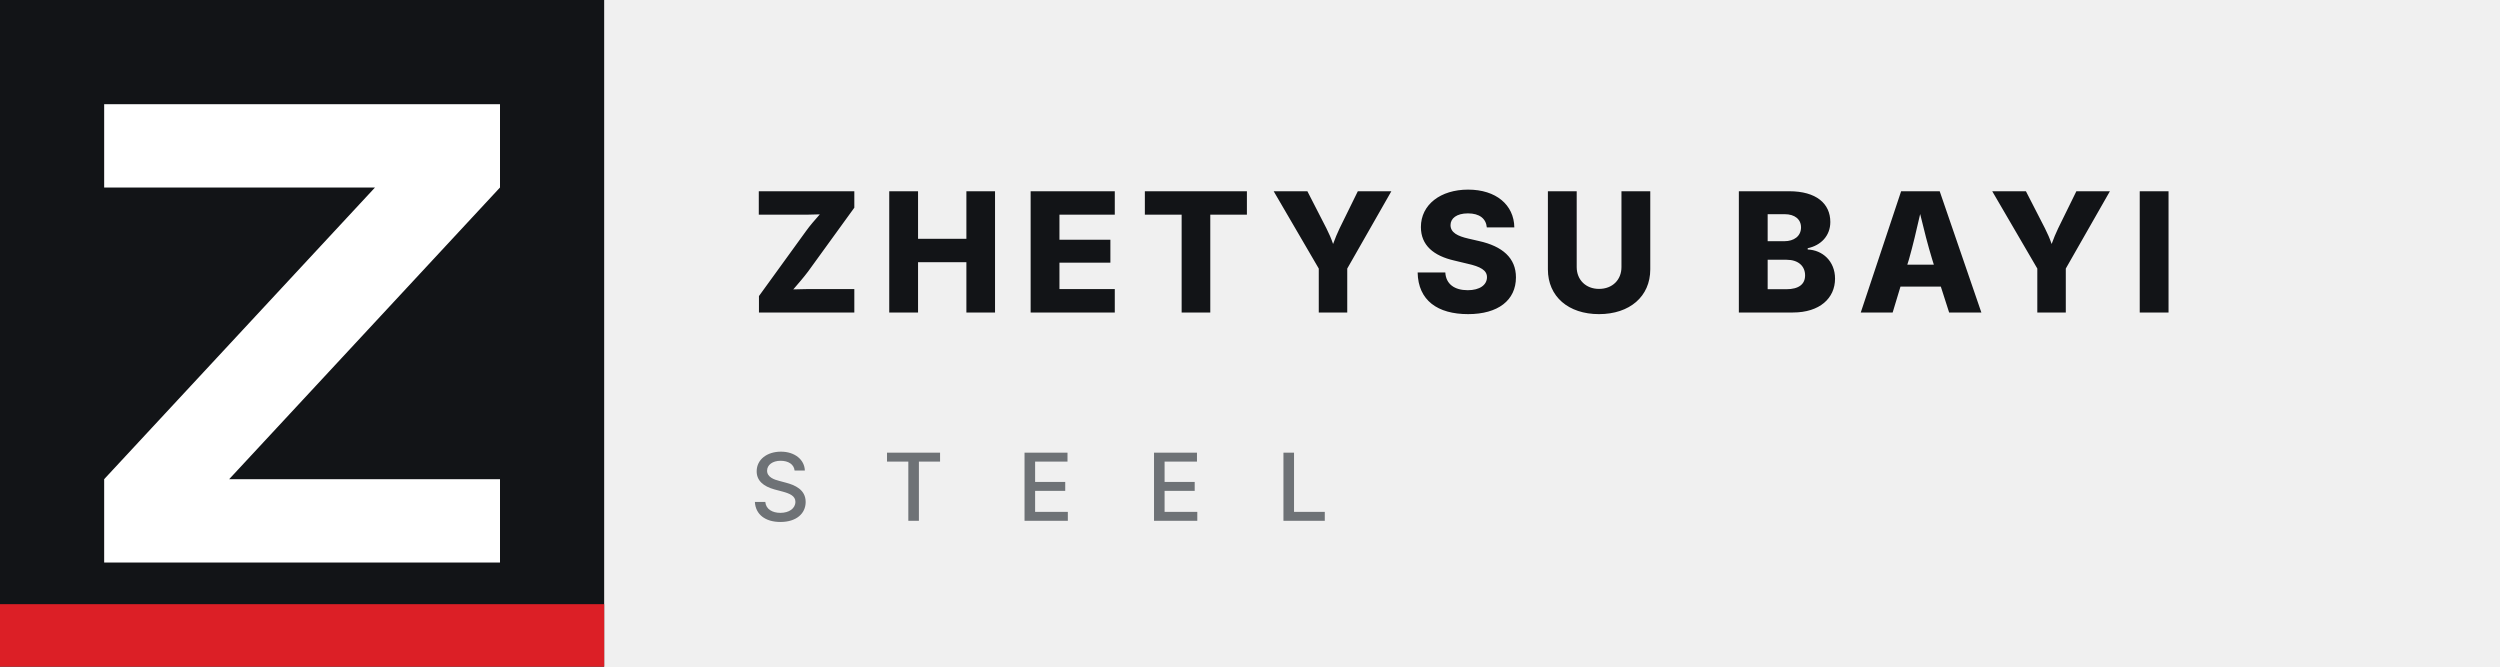
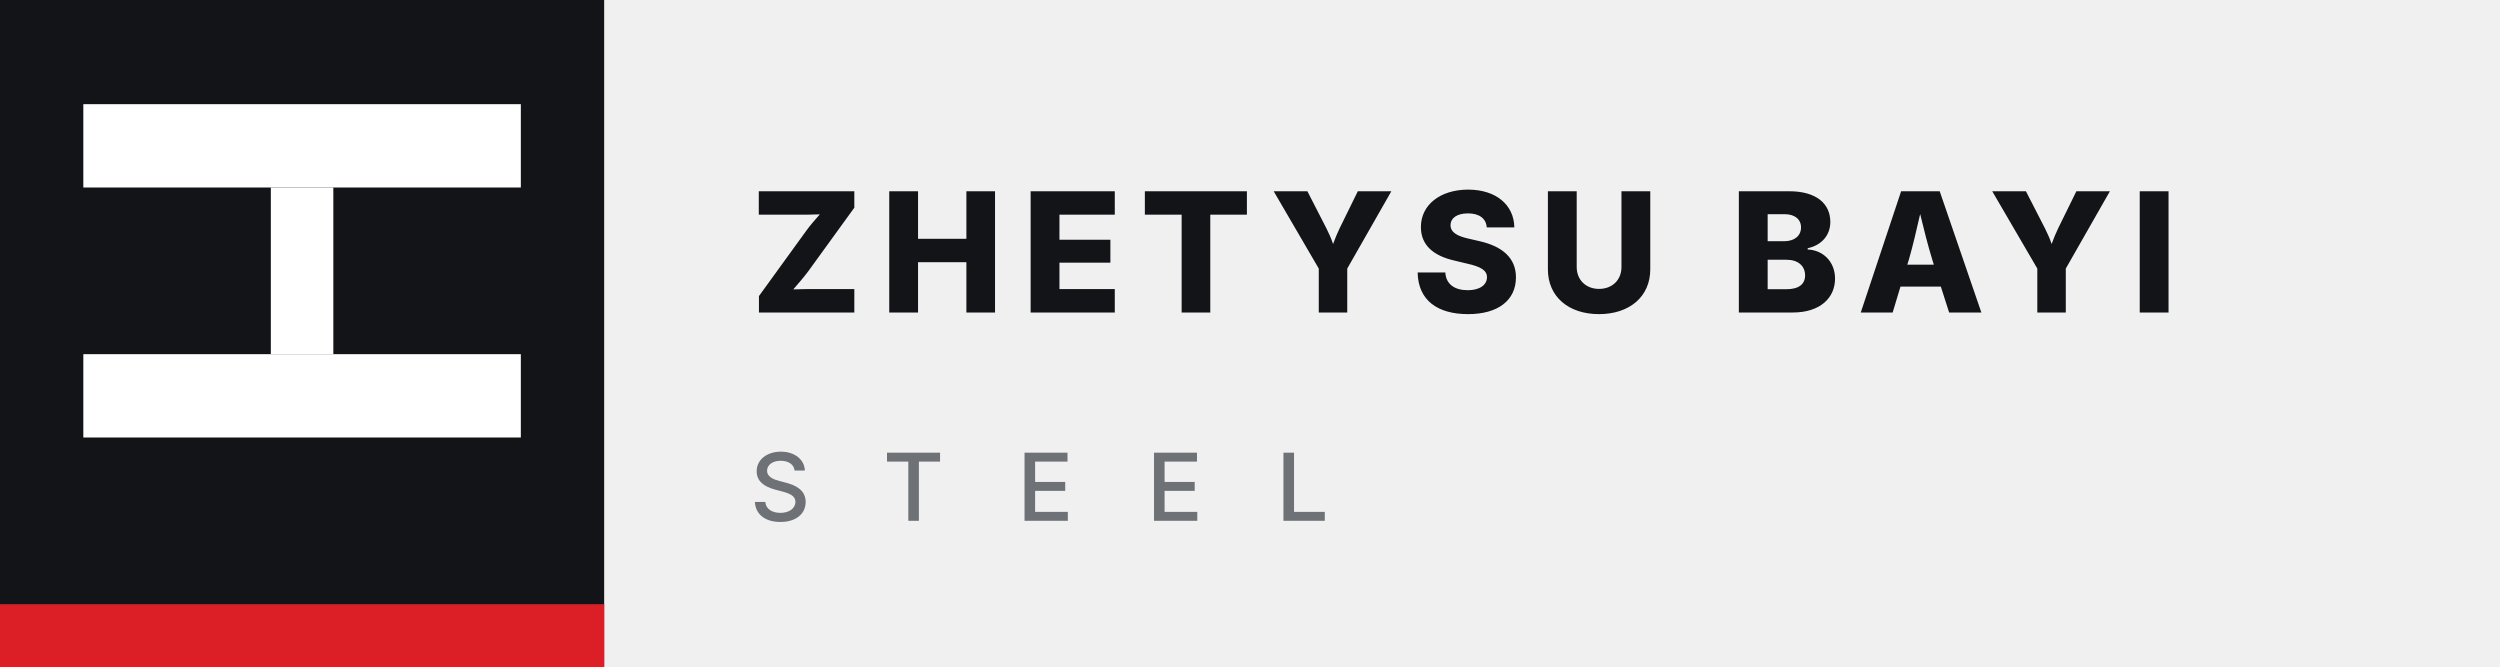
<svg xmlns="http://www.w3.org/2000/svg" width="240" height="64" viewBox="0 0 240 64" role="img">
  <rect width="58" height="64" fill="#121417" />
-   <polygon points="10,10 48,10 48,18 22,46 48,46 48,54 10,54 10,46 36,18 10,18" fill="white" />
+   <rect x="8" y="10" width="42" height="8" fill="white" />
+   <rect x="26" y="18" width="6" height="16" fill="white" />
+   <rect x="8" y="34" width="42" height="8" fill="white" />
  <rect x="0" y="58" width="58" height="6" fill="#dc1f26" />
  <text x="72" y="30" font-family="Inter, system-ui, -apple-system, Arial, sans-serif" font-size="16" font-weight="800" fill="#121417" letter-spacing="1.6">ZHETYSU BAYI</text>
  <text x="72" y="50" font-family="Inter, system-ui, -apple-system, Arial, sans-serif" font-size="9" font-weight="500" fill="#6e7276" letter-spacing="7">STEEL</text>
</svg>
